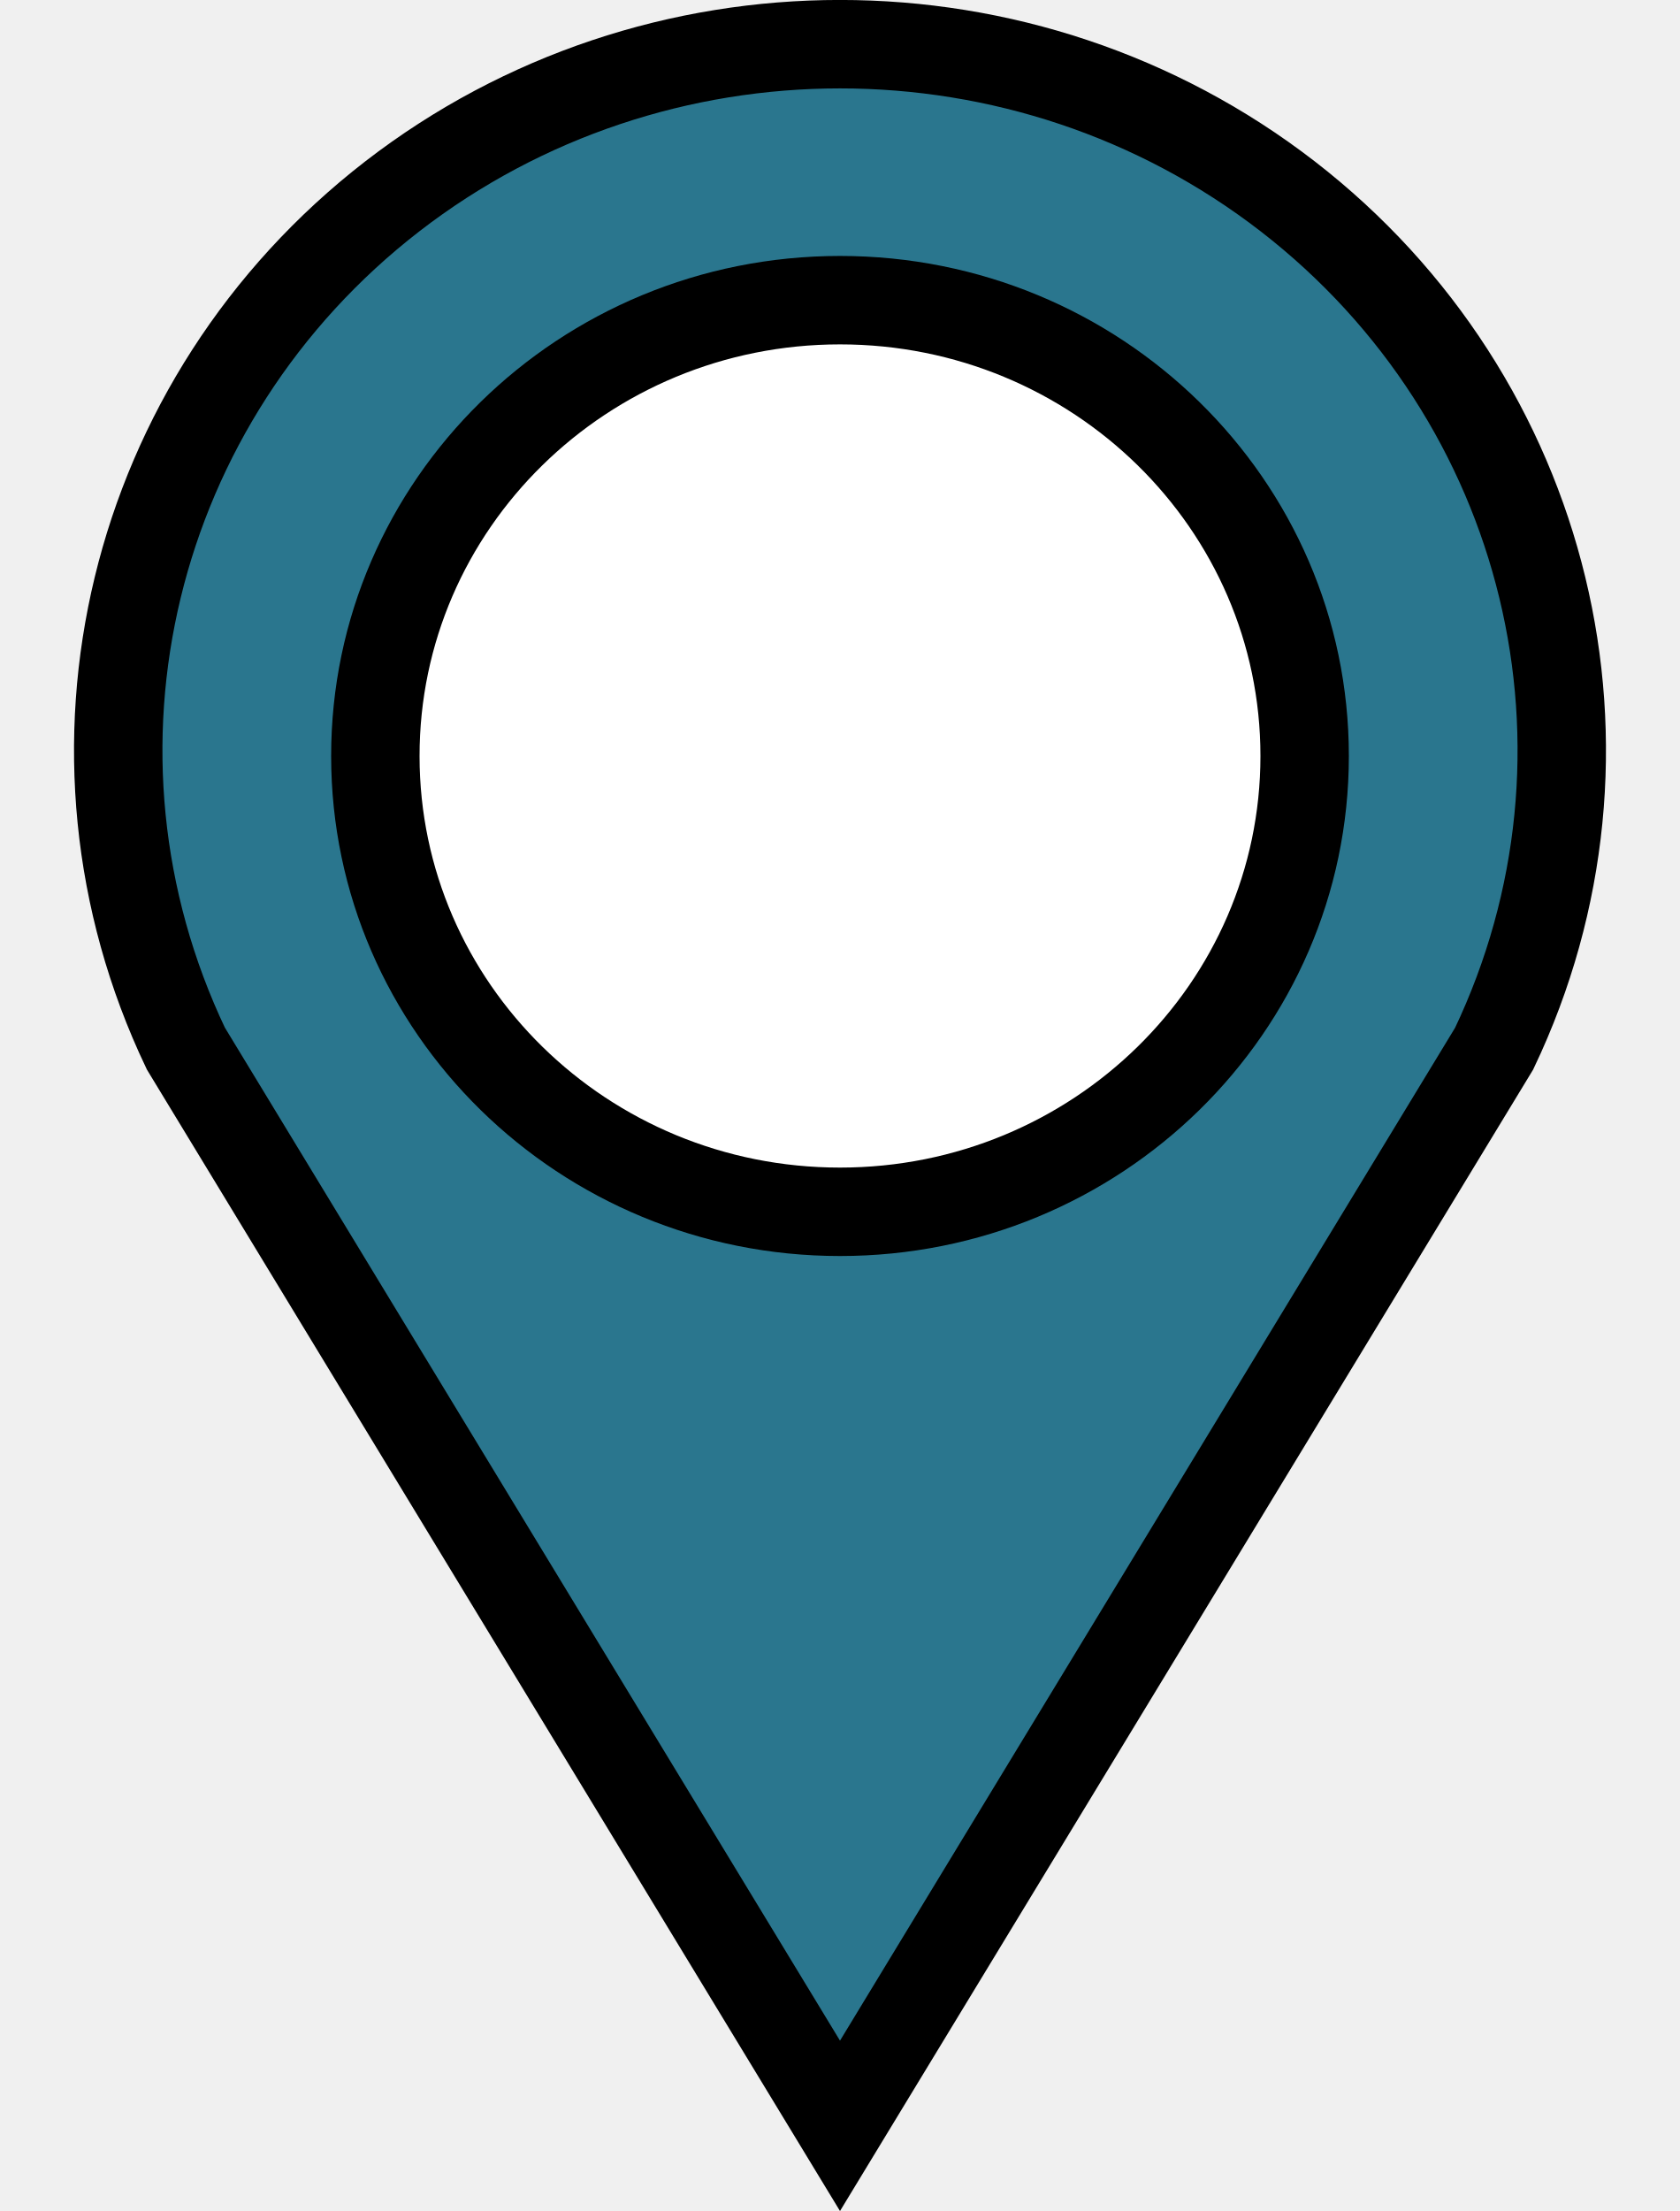
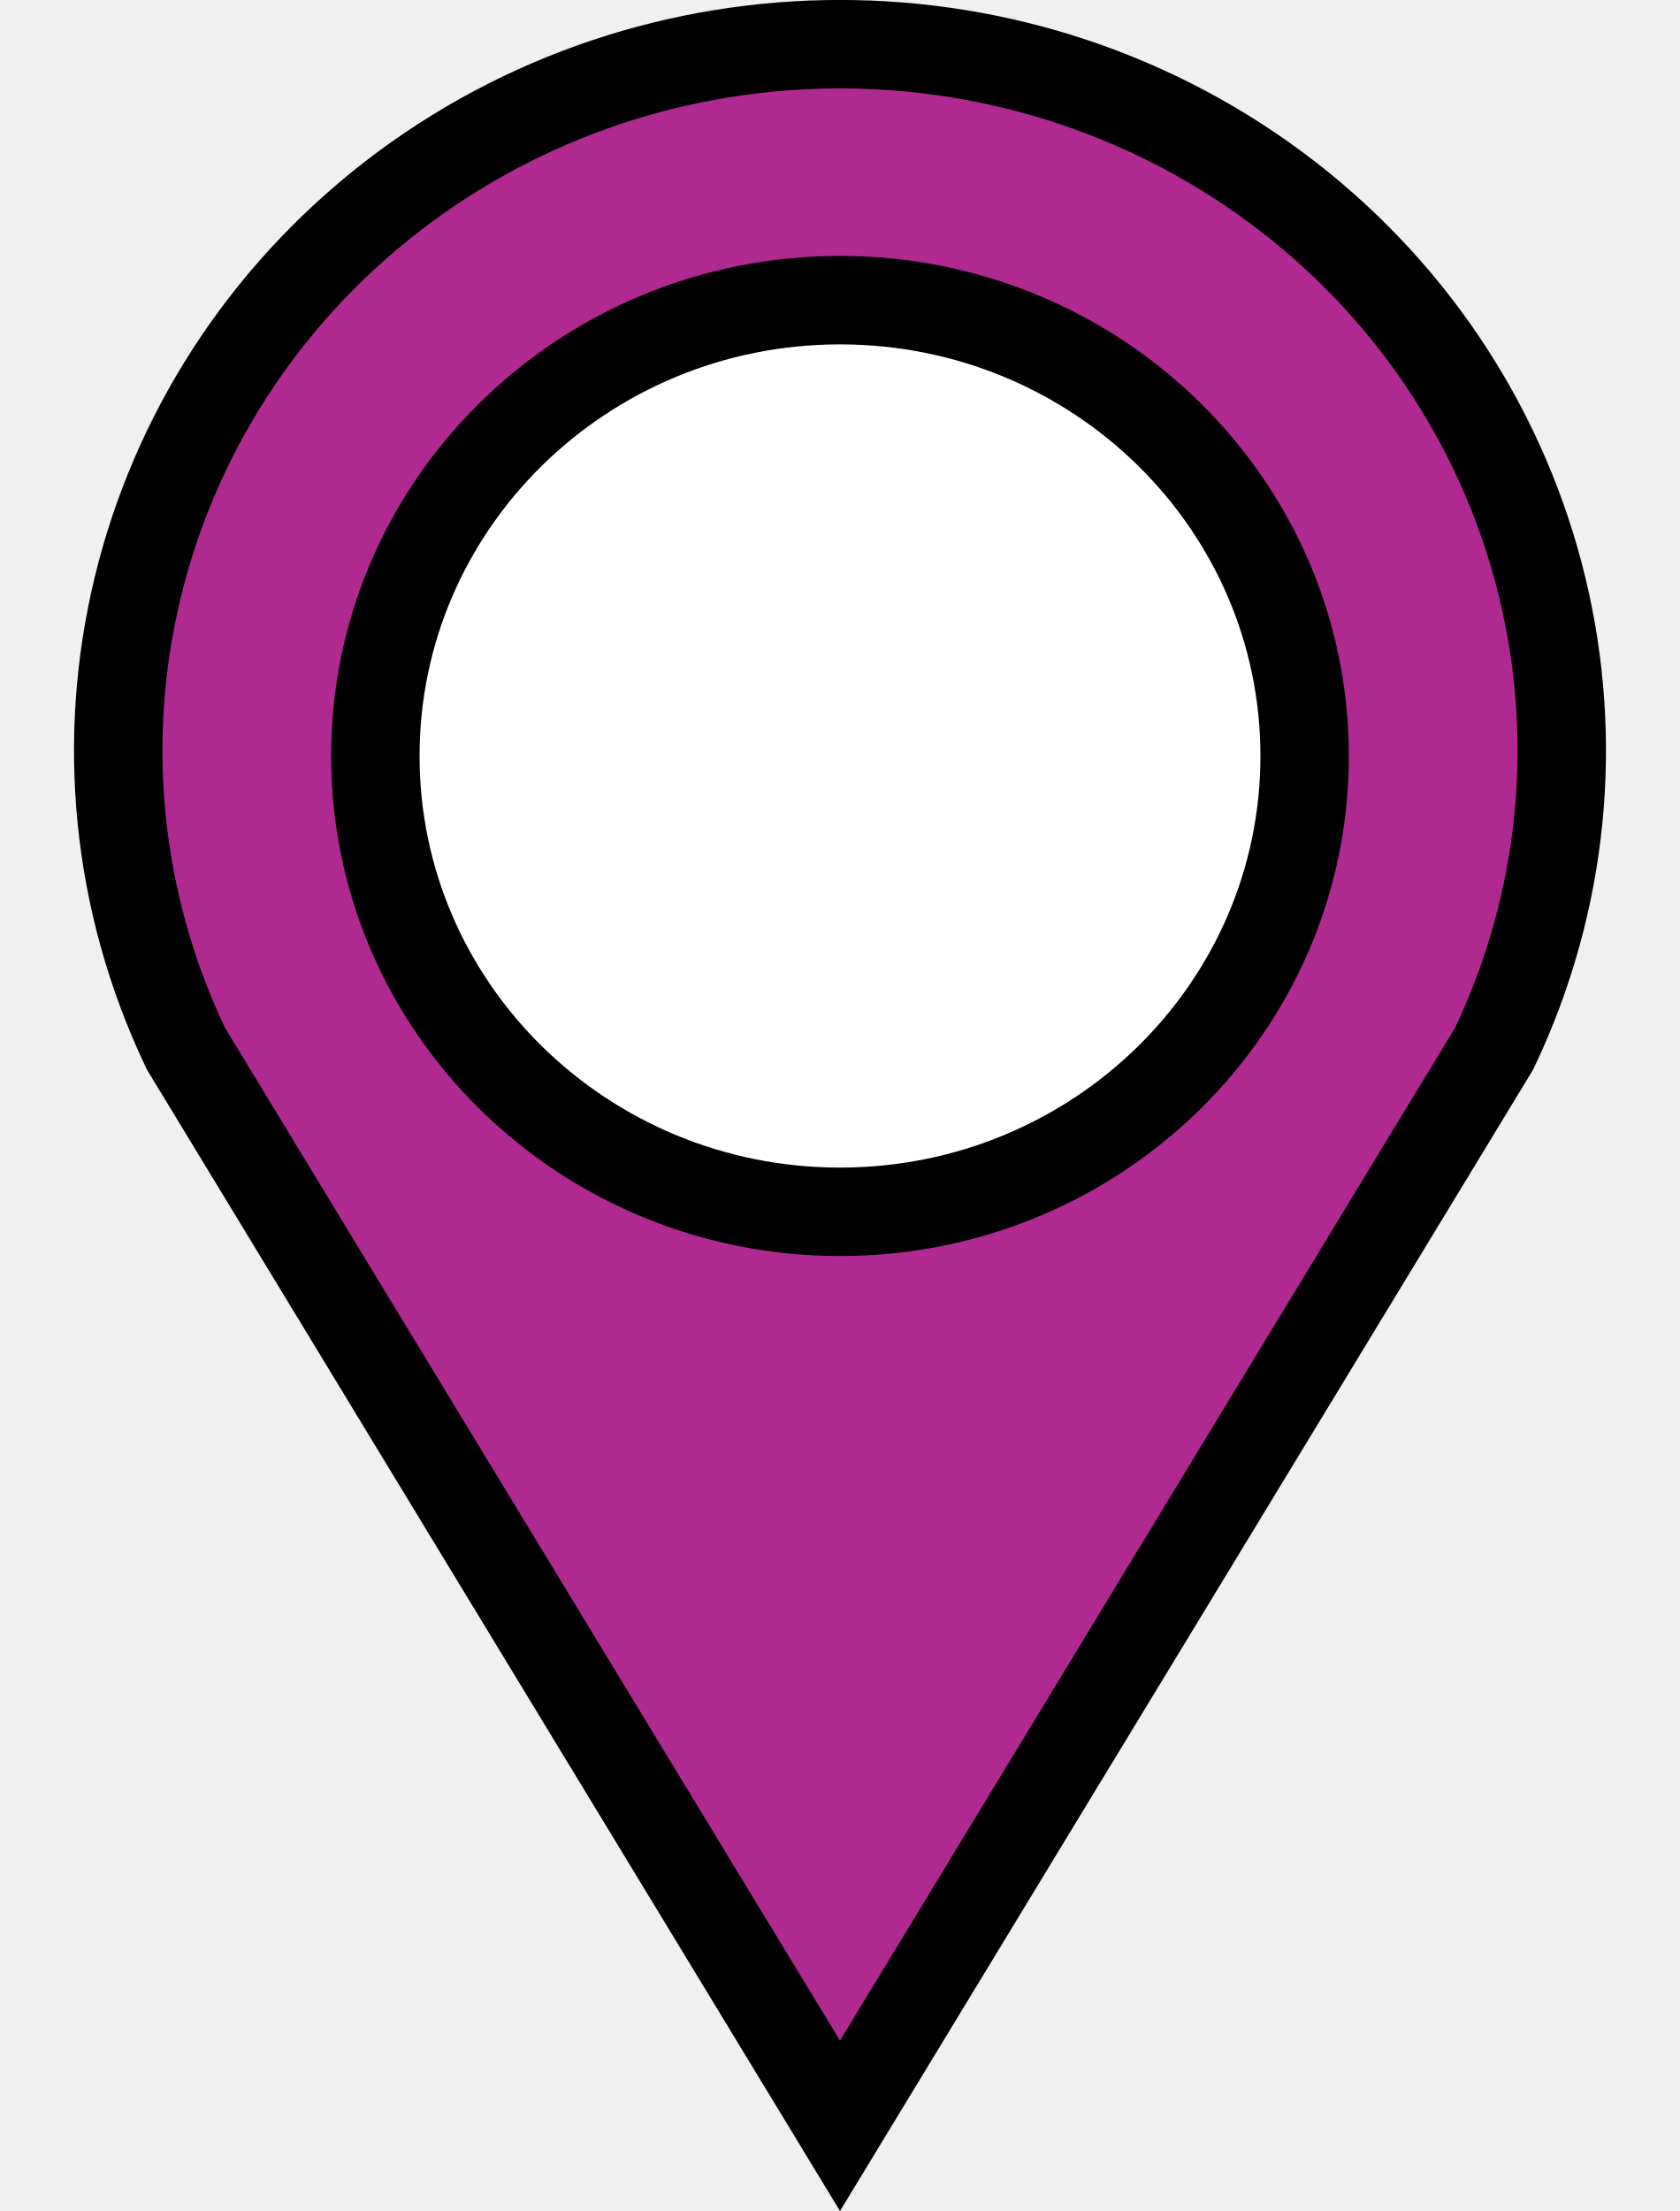
<svg xmlns="http://www.w3.org/2000/svg" height="25" viewBox="0 0 19 25" width="19">
-   <path d="M2.102 11.856C.504 8.504 1.47 4.516 4.437 2.22c2.968-2.294 7.158-2.294 10.126 0 2.967 2.296 3.933 6.284 2.335 9.637L9.5 24.037z" fill="#2a768e" stroke="#000" />
+   <path d="M2.102 11.856C.504 8.504 1.47 4.516 4.437 2.22c2.968-2.294 7.158-2.294 10.126 0 2.967 2.296 3.933 6.284 2.335 9.637L9.5 24.037z" fill="#b02991" stroke="#000" />
  <path d="M14.755 8.55A5.255 5.154 0 0 1 9.5 13.702 5.255 5.154 0 0 1 4.245 8.55 5.255 5.154 0 0 1 9.5 3.394a5.255 5.154 0 0 1 5.255 5.154z" fill="#ffffff" stroke="#000" />
</svg>
